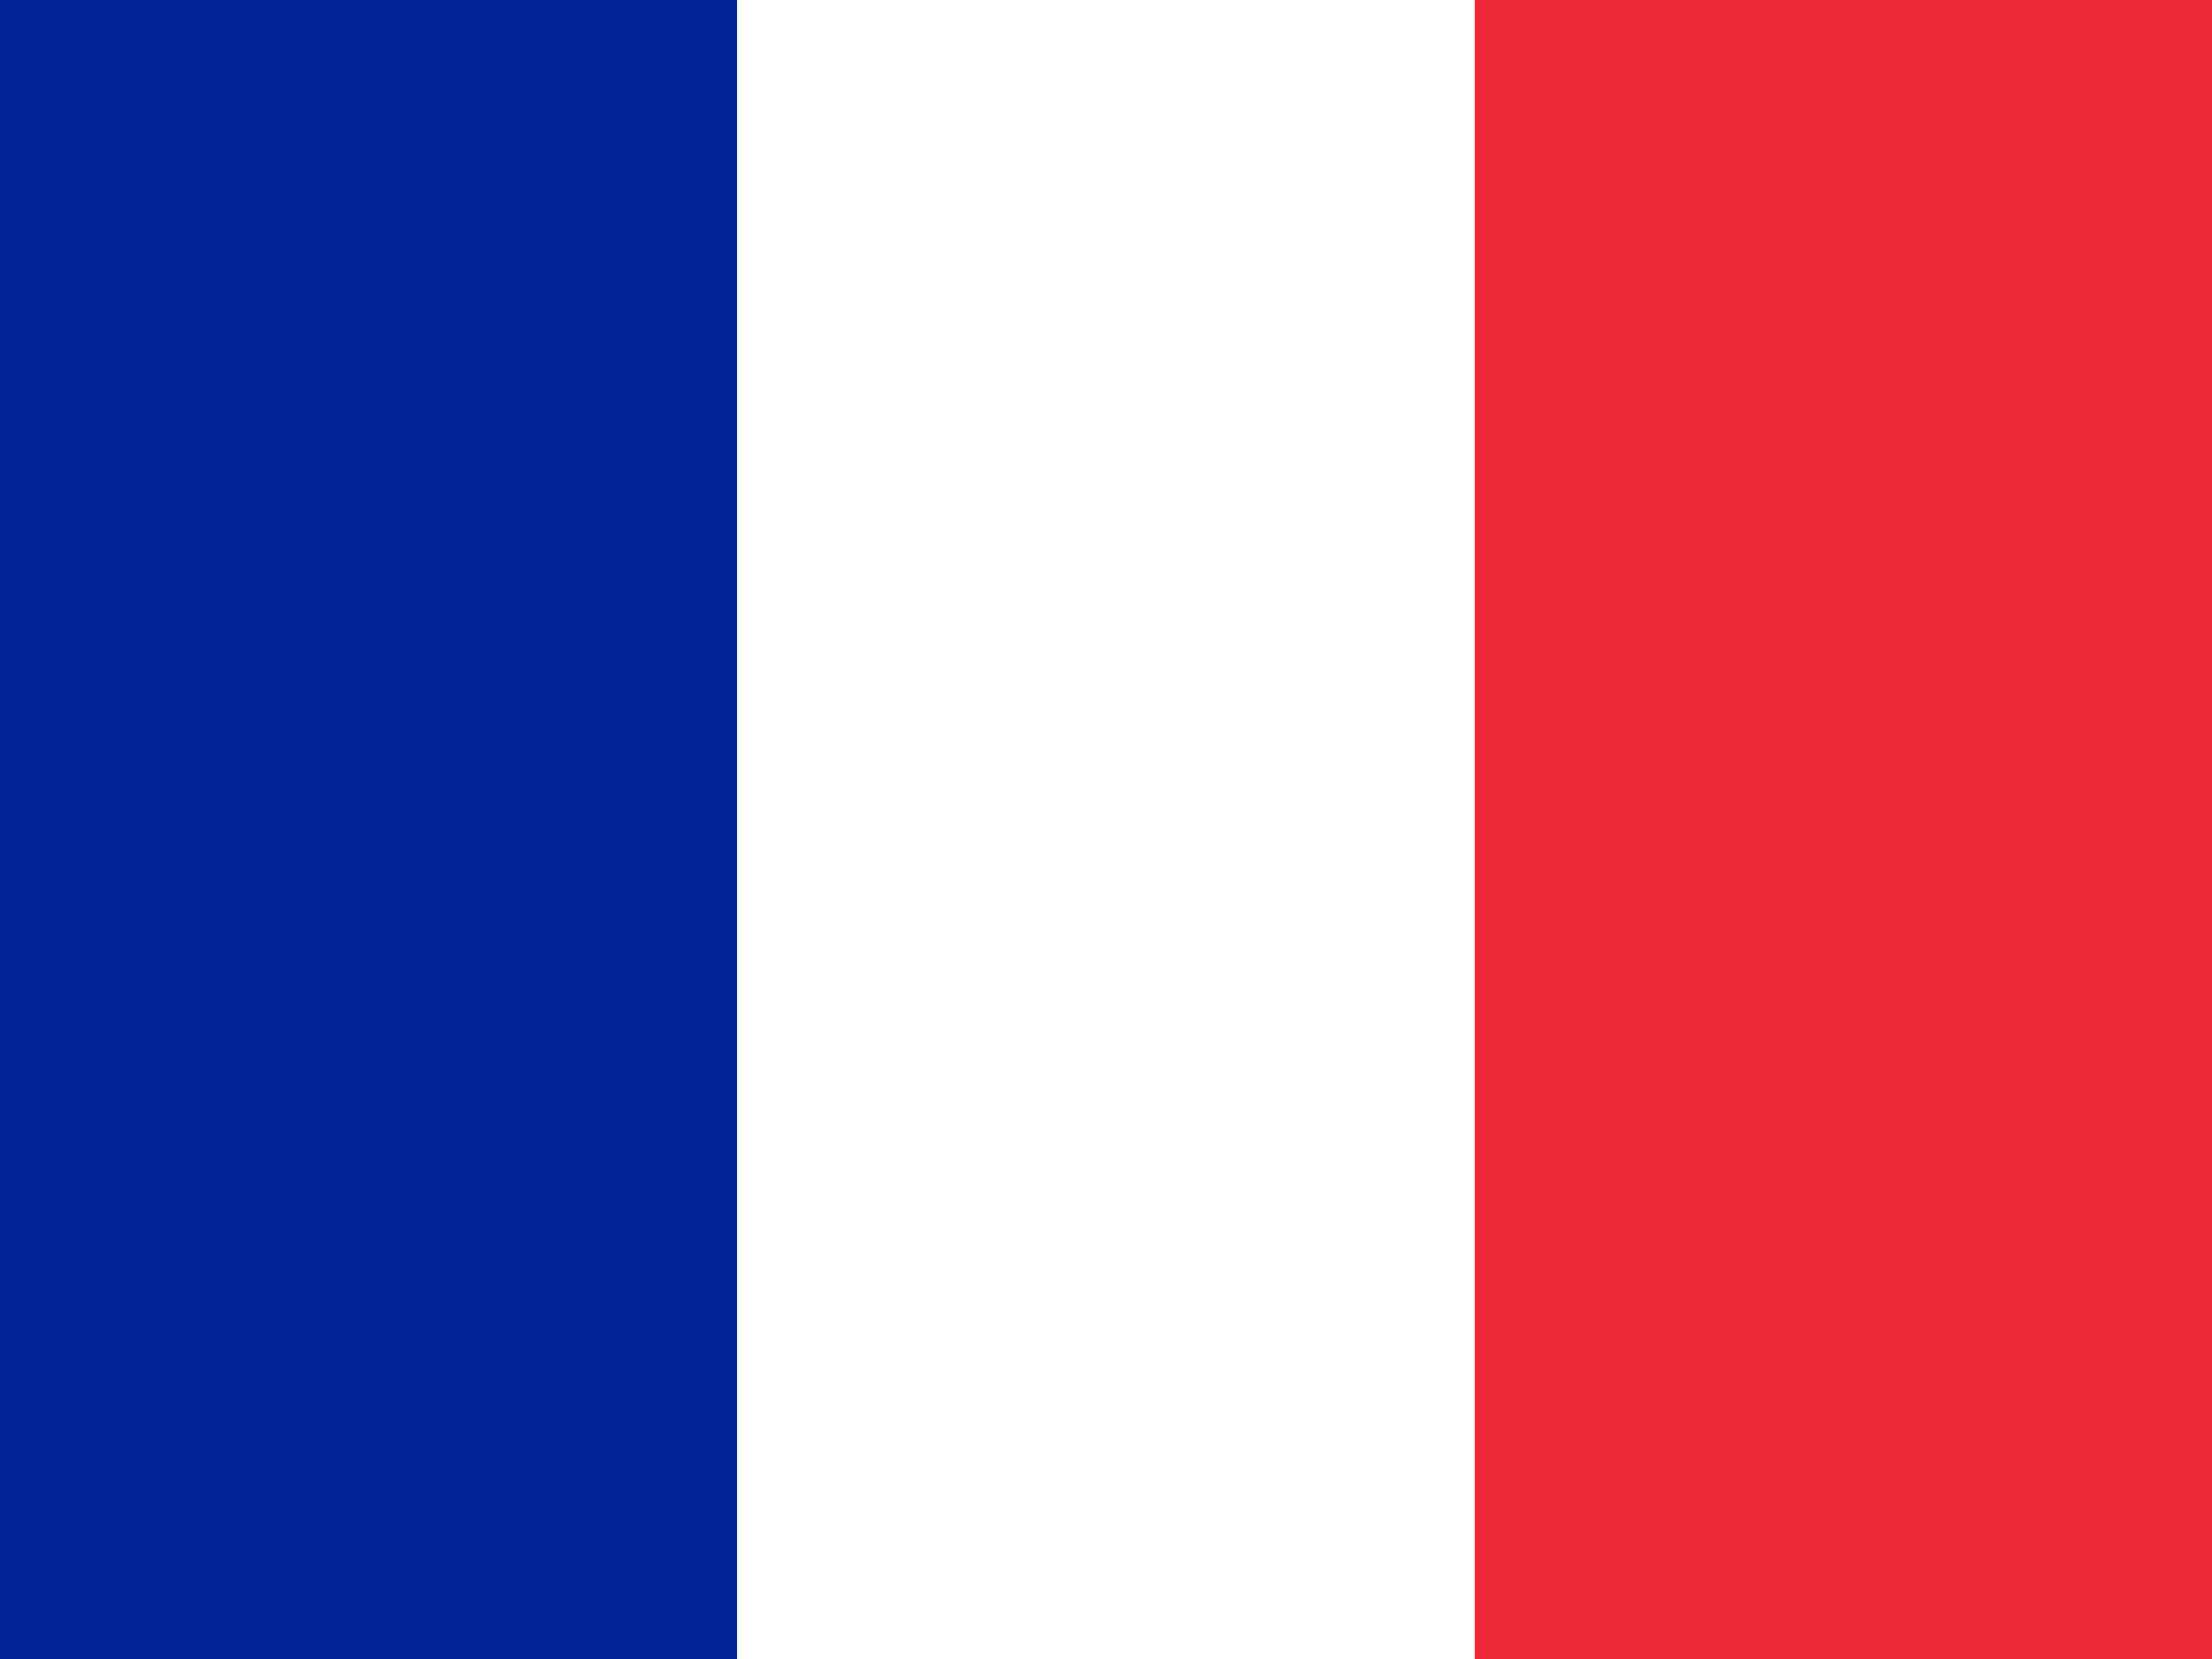
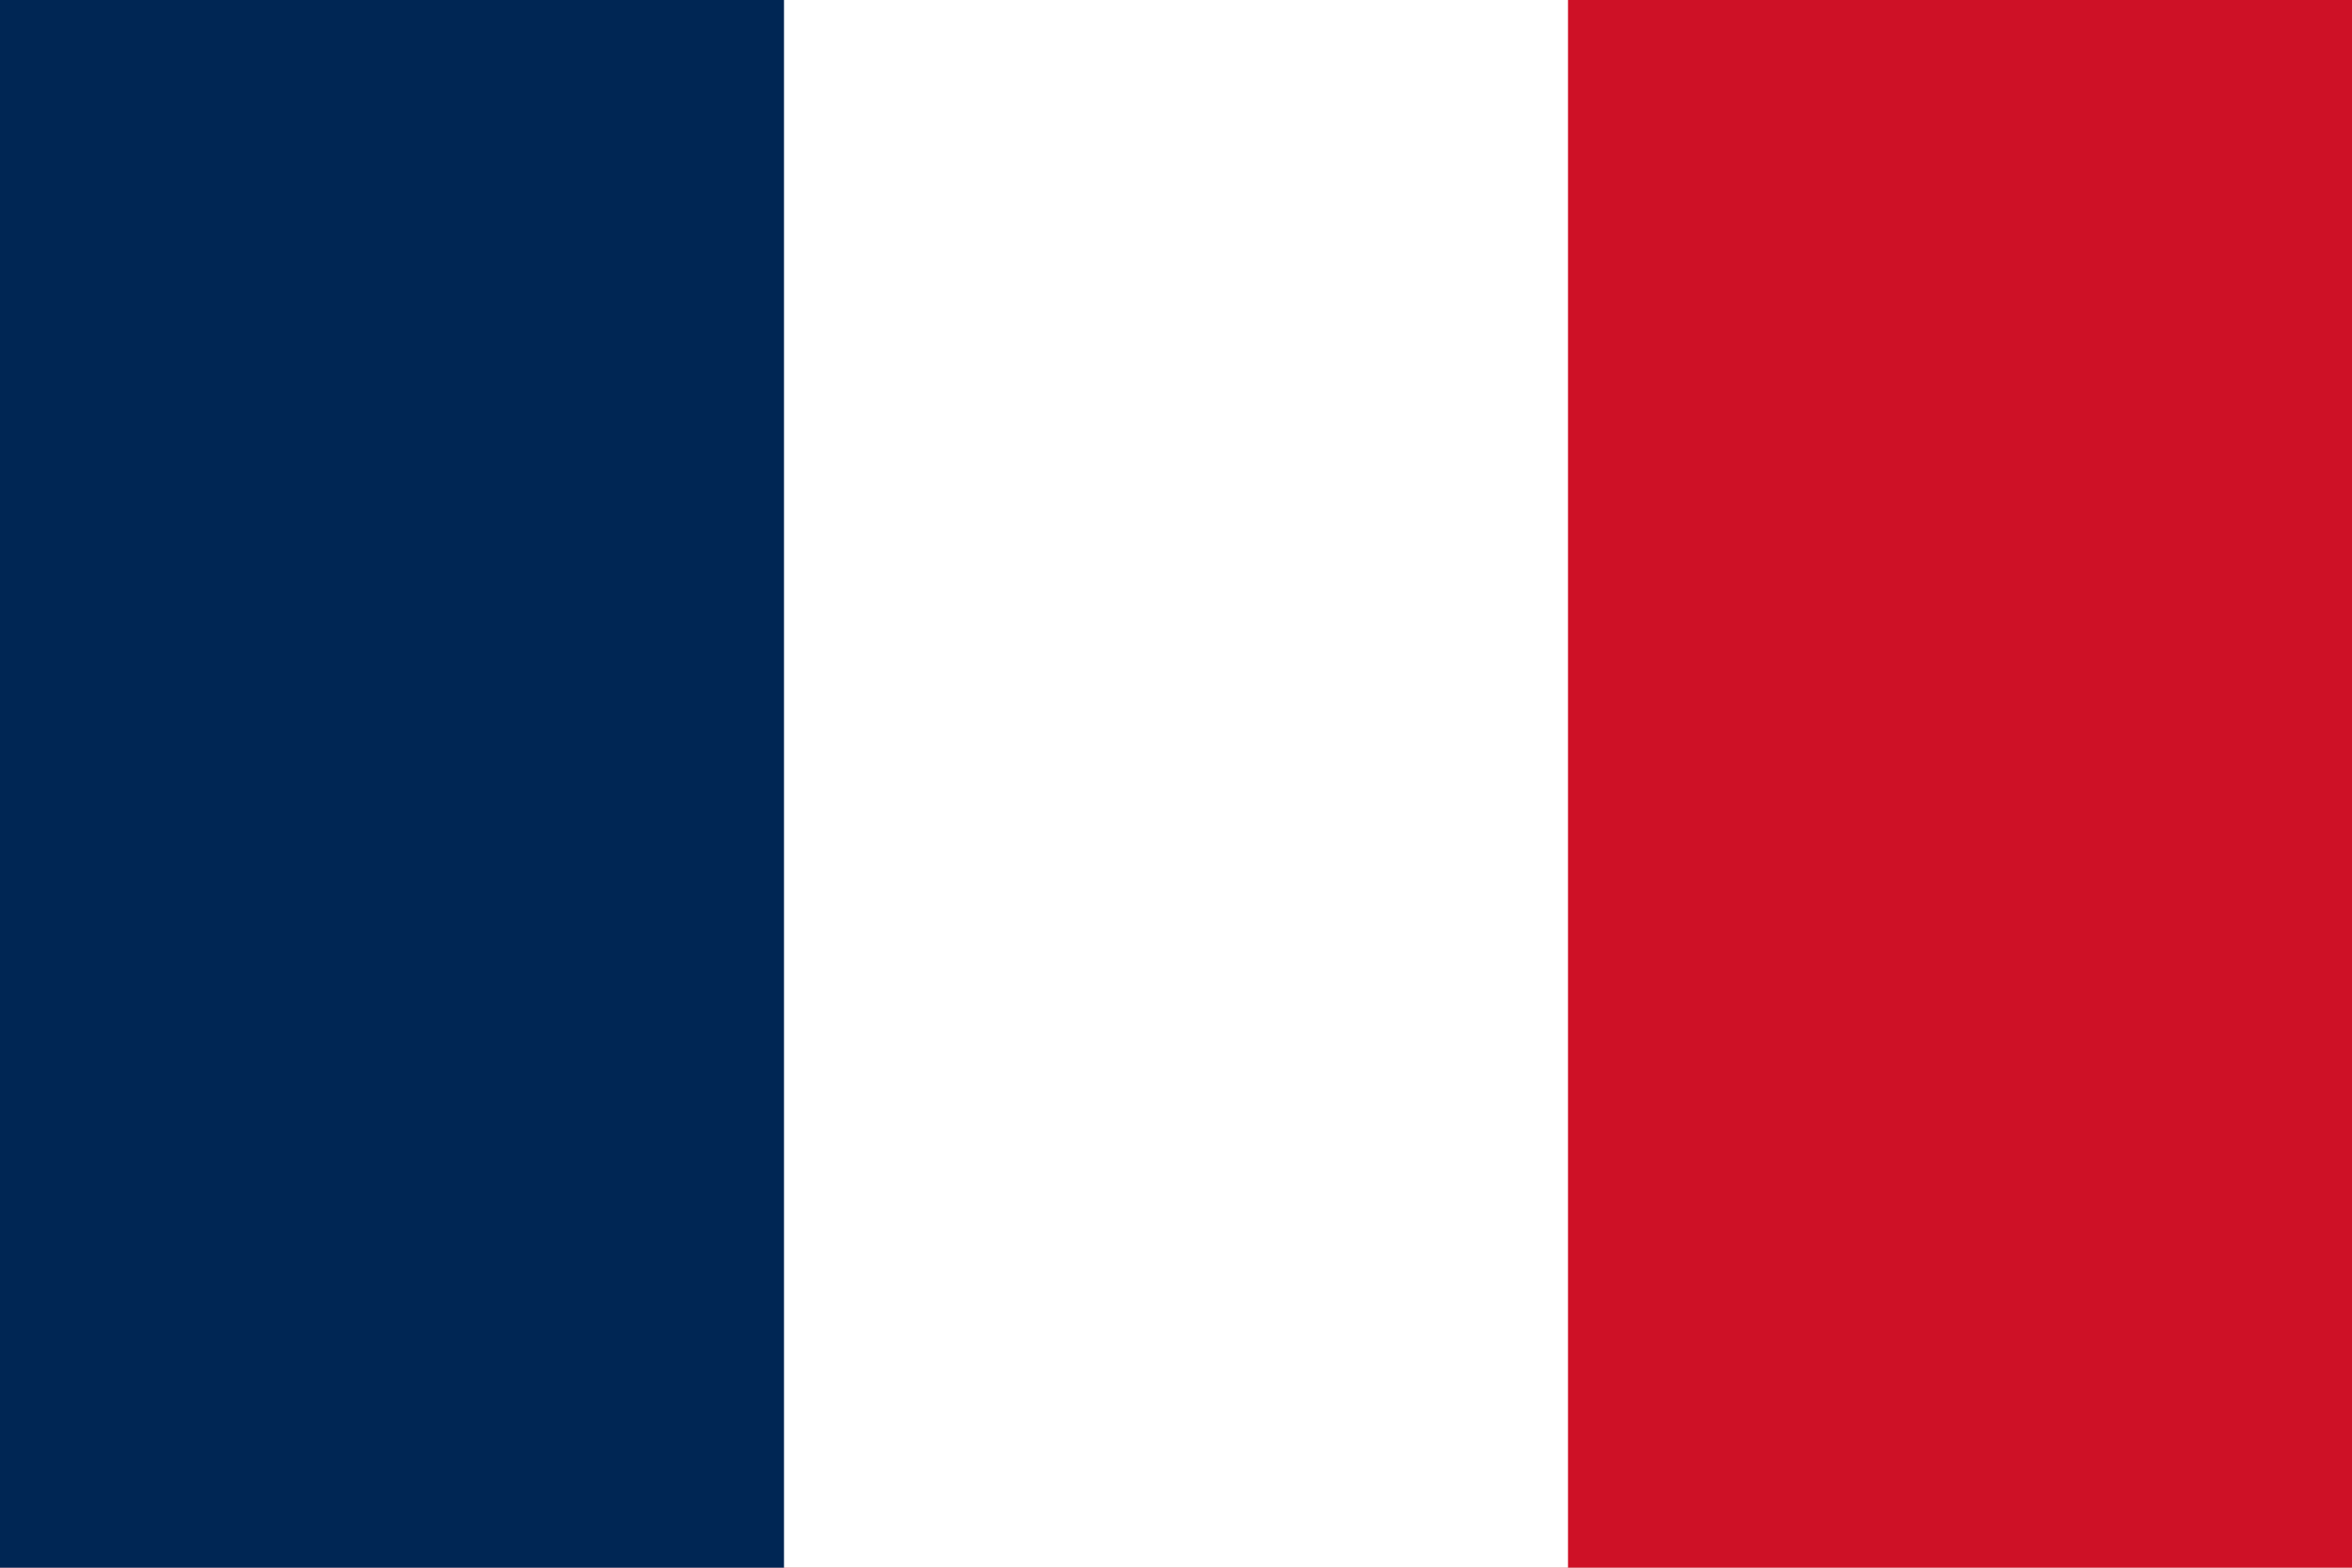
- <svg xmlns="http://www.w3.org/2000/svg" viewBox="0 0 640 480">
-   <rect width="213.3" height="480" fill="#002395" />
-   <rect x="213.3" width="213.4" height="480" fill="#ffffff" />
-   <rect x="426.7" width="213.3" height="480" fill="#ed2939" />
+ <svg xmlns="http://www.w3.org/2000/svg" width="900" height="600">
+   <path fill="#CE1126" d="M0 0h900v600H0" />
+   <path fill="#fff" d="M0 0h600v600H0" />
+   <path fill="#002654" d="M0 0h300v600H0" />
</svg>
